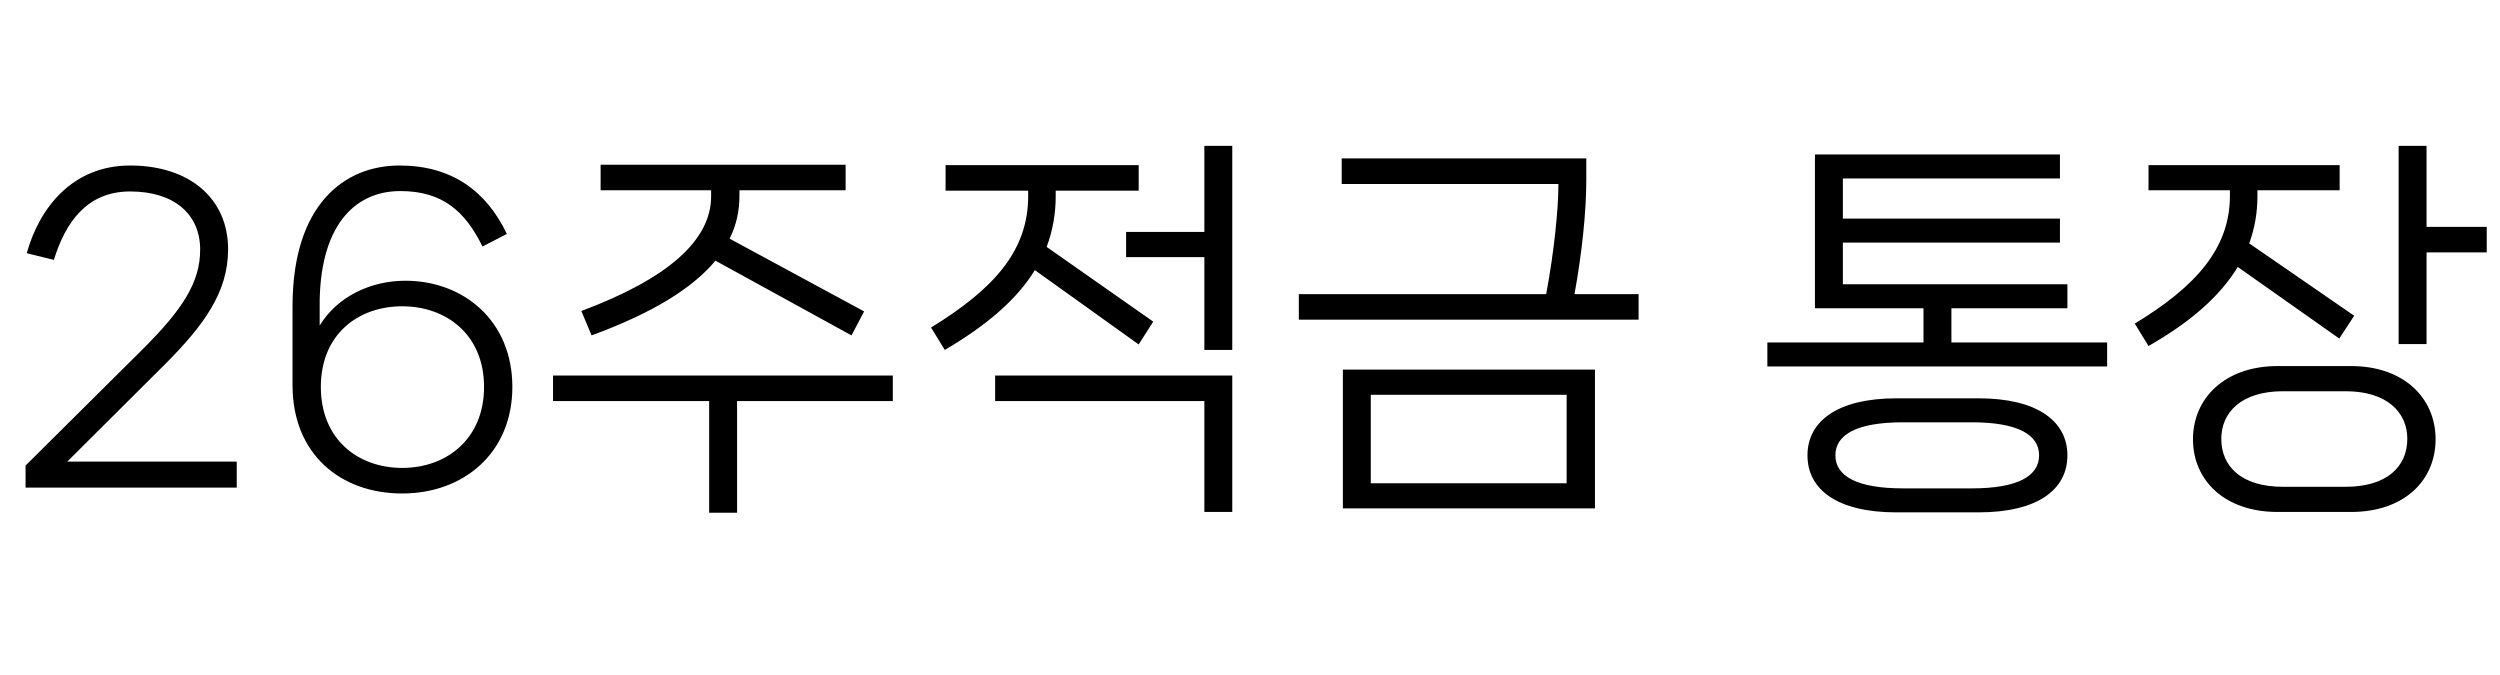
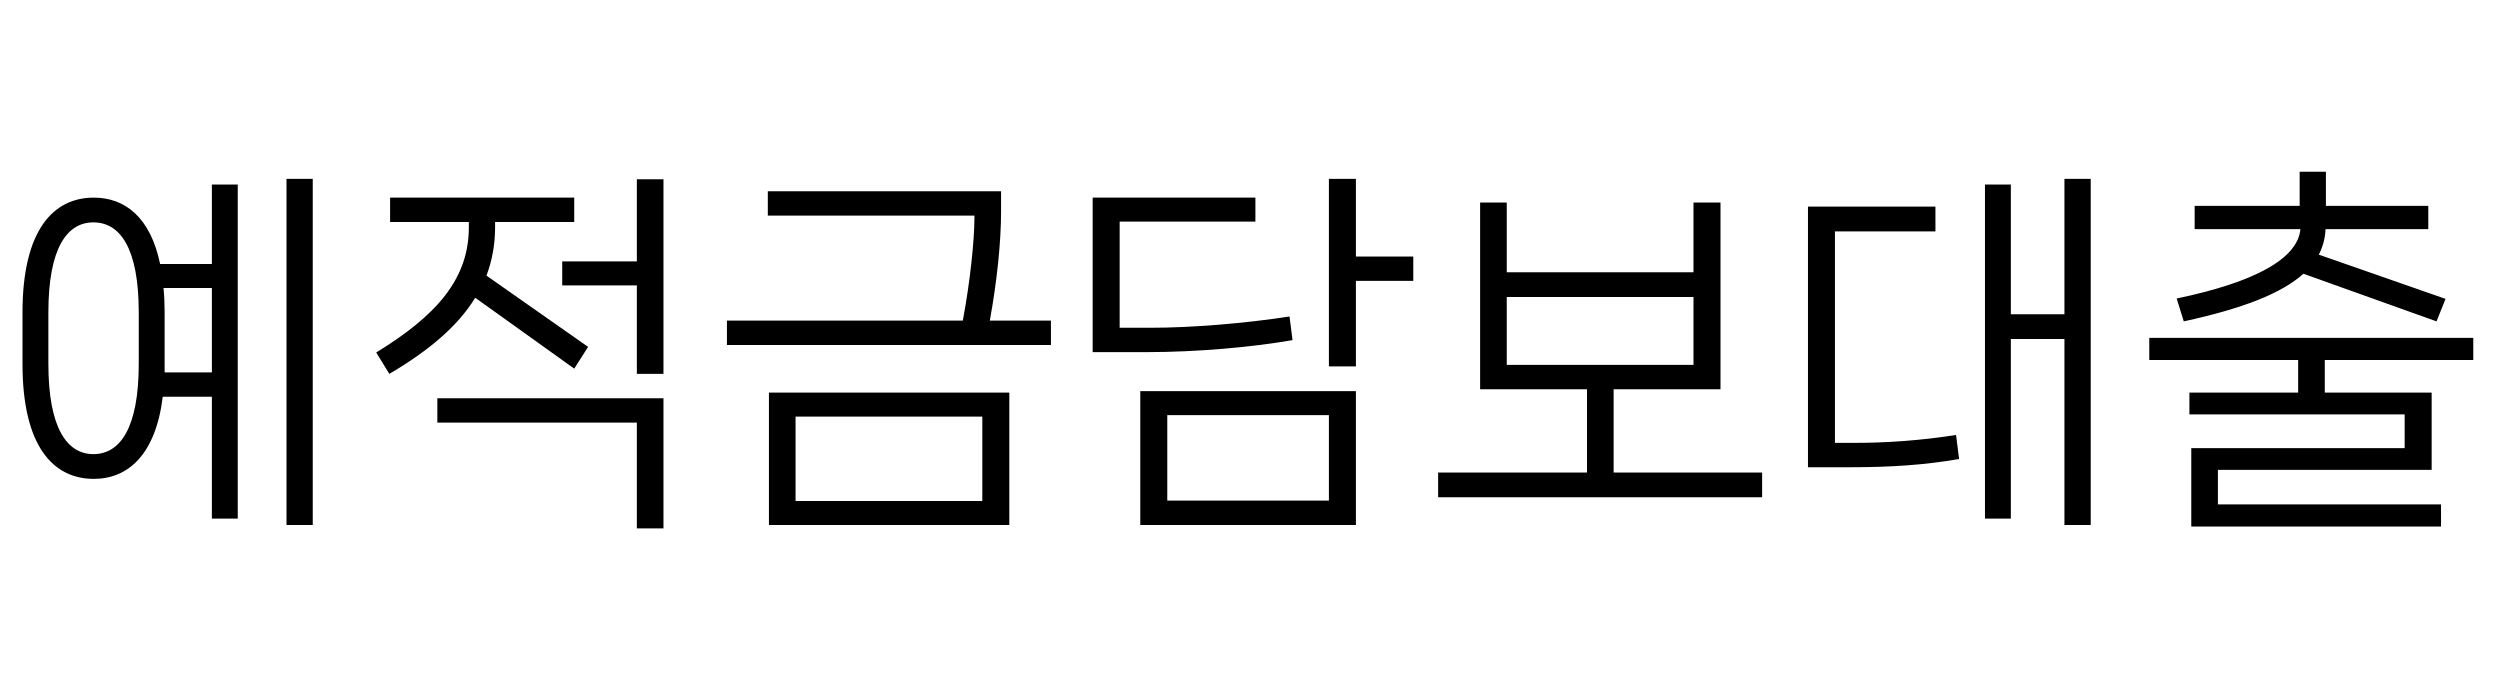
- <svg xmlns="http://www.w3.org/2000/svg" width="89" height="24" viewBox="0 0 89 24" fill="none">
-   <path d="M8.428 17.358V16.434H2.394L5.838 13.004C7.252 11.59 8.12 10.414 8.12 8.874C8.12 7.054 6.734 5.892 4.634 5.892C2.576 5.892 1.4 7.404 0.952 9.014L1.918 9.252C2.324 7.936 3.08 6.816 4.634 6.816C6.188 6.816 7.126 7.614 7.126 8.888C7.126 10.064 6.482 11.03 5.096 12.416L0.91 16.574V17.358H8.428ZM14.432 9.994C13.2 9.994 12.01 10.554 11.38 11.59V10.946C11.352 8.076 12.598 6.802 14.25 6.802C15.748 6.802 16.56 7.516 17.176 8.776L18.044 8.328C17.302 6.774 16.056 5.892 14.222 5.892C12.262 5.892 10.414 7.278 10.414 10.904V13.718C10.414 16.154 12.108 17.568 14.32 17.568C16.49 17.568 18.24 16.14 18.24 13.774C18.24 11.408 16.49 9.994 14.432 9.994ZM14.32 16.658C12.738 16.658 11.422 15.636 11.422 13.774C11.422 11.912 12.738 10.904 14.32 10.904C15.888 10.904 17.232 11.912 17.232 13.774C17.232 15.636 15.888 16.658 14.32 16.658ZM21.06 11.94C23.202 11.156 24.644 10.274 25.47 9.28L30.314 11.94L30.762 11.086L25.974 8.496C26.212 8.02 26.324 7.516 26.324 6.984V6.774H30.104V5.864H21.382V6.774H25.316V6.984C25.316 8.566 23.762 9.924 20.696 11.072L21.06 11.94ZM19.688 13.368V14.278H25.246V18.254H26.24V14.278H31.784V13.368H19.688ZM42.875 8.258H40.089V9.154H42.875V12.458H43.869V5.192H42.875V8.258ZM40.537 12.262L41.055 11.45L37.261 8.79C37.471 8.23 37.583 7.628 37.583 6.984V6.788H40.537V5.878H33.663V6.788H36.603V6.984C36.603 8.944 35.357 10.302 33.145 11.66L33.635 12.458C35.133 11.576 36.197 10.666 36.841 9.616L40.537 12.262ZM42.875 14.278V18.226H43.869V13.368H35.427V14.278H42.875ZM56.052 10.47C56.318 9.014 56.472 7.53 56.472 6.41V5.64H47.764V6.55H55.478V6.62C55.478 7.432 55.324 8.986 55.044 10.47H46.238V11.38H58.334V10.47H56.052ZM56.78 18.1V13.158H47.806V18.1H56.78ZM55.772 14.054V17.204H48.8V14.054H55.772ZM69.47 10.974H73.6V10.12H65.606V8.636H73.334V7.782H65.606V6.354H73.334V5.5H64.612V10.974H68.476V12.192H62.918V13.046H75.014V12.192H69.47V10.974ZM67.51 14.18C65.424 14.18 64.346 14.992 64.346 16.21C64.346 17.442 65.424 18.24 67.51 18.24H70.436C72.522 18.24 73.6 17.442 73.6 16.21C73.6 14.992 72.522 14.18 70.436 14.18H67.51ZM67.748 17.386C66.11 17.386 65.34 16.952 65.34 16.21C65.34 15.468 66.11 15.034 67.748 15.034H70.198C71.822 15.034 72.592 15.468 72.592 16.21C72.592 16.952 71.822 17.386 70.198 17.386H67.748ZM86.385 5.192H85.391V12.248H86.385V8.986H88.528V8.076H86.385V5.192ZM83.278 12.052L83.809 11.24L80.072 8.664C80.267 8.132 80.365 7.572 80.365 6.97V6.774H83.291V5.878H76.487V6.774H79.385V6.97C79.385 8.846 78.168 10.204 75.998 11.52L76.487 12.318C77.986 11.464 79.035 10.54 79.665 9.504L83.278 12.052ZM81.079 13.032C79.204 13.032 78.07 14.18 78.07 15.636C78.07 17.106 79.204 18.226 81.079 18.226H83.698C85.588 18.226 86.707 17.106 86.707 15.636C86.707 14.18 85.588 13.032 83.698 13.032H81.079ZM81.275 17.33C79.791 17.33 79.078 16.602 79.078 15.622C79.078 14.684 79.791 13.928 81.275 13.928H83.501C84.986 13.928 85.7 14.684 85.7 15.622C85.7 16.602 84.986 17.33 83.501 17.33H81.275Z" fill="black" />
+ <svg xmlns="http://www.w3.org/2000/svg" width="80" height="22" viewBox="0 0 80 22" fill="none">
+   <path d="M9.168 16.8H10.008V5.724H9.168V16.8ZM5.124 8.448C4.812 6.948 3.996 6.324 3 6.324C1.704 6.324 0.72 7.368 0.72 9.996V11.652C0.72 14.28 1.704 15.324 3 15.324C4.092 15.324 4.98 14.556 5.208 12.696H6.78V16.596H7.608V5.904H6.78V8.448H5.124ZM4.44 11.64C4.44 13.704 3.84 14.532 2.988 14.532C2.148 14.532 1.548 13.704 1.548 11.64V9.996C1.548 7.932 2.148 7.116 2.988 7.116C3.84 7.116 4.44 7.932 4.44 9.996V11.64ZM5.268 11.916V11.652V9.996C5.268 9.72 5.256 9.456 5.232 9.216H6.78V11.916H5.268ZM20.379 8.364H17.991V9.132H20.379V11.964H21.231V5.736H20.379V8.364ZM18.375 11.796L18.819 11.1L15.567 8.82C15.747 8.34 15.843 7.824 15.843 7.272V7.104H18.375V6.324H12.483V7.104H15.003V7.272C15.003 8.952 13.935 10.116 12.039 11.28L12.459 11.964C13.743 11.208 14.655 10.428 15.207 9.528L18.375 11.796ZM20.379 13.524V16.908H21.231V12.744H13.995V13.524H20.379ZM31.674 10.26C31.902 9.012 32.034 7.74 32.034 6.78V6.12H24.57V6.9H31.182V6.96C31.182 7.656 31.05 8.988 30.81 10.26H23.262V11.04H33.63V10.26H31.674ZM32.298 16.8V12.564H24.606V16.8H32.298ZM31.434 13.332V16.032H25.458V13.332H31.434ZM43.389 8.208V5.724H42.525V11.724H43.389V8.988H45.225V8.208H43.389ZM41.265 10.128C39.861 10.344 38.157 10.488 36.837 10.488H35.829V7.092H40.173V6.324H34.965V11.268H36.693C38.289 11.268 40.053 11.112 41.361 10.884L41.265 10.128ZM43.389 16.8V12.516H36.489V16.8H43.389ZM42.525 13.284V16.02H37.353V13.284H42.525ZM51.636 12.456H55.056V6.48H54.192V8.712H48.216V6.48H47.364V12.456H50.784V15.12H46.02V15.912H56.388V15.12H51.636V12.456ZM54.192 9.504V11.676H48.216V9.504H54.192ZM66.062 10.056H64.347V5.904H63.519V16.596H64.347V10.848H66.062V16.8H66.903V5.724H66.062V10.056ZM58.718 14.172V7.404H61.934V6.612H57.855V14.952H59.175C60.507 14.952 61.587 14.88 62.691 14.688L62.594 13.92C61.419 14.1 60.374 14.172 59.306 14.172H58.718ZM69.881 10.284C71.753 9.876 73.001 9.396 73.709 8.76L77.969 10.284L78.257 9.564L74.201 8.148C74.333 7.896 74.405 7.62 74.417 7.332H77.705V6.588H74.429V5.496H73.589V6.588H70.229V7.332H73.613C73.529 8.268 72.185 9.024 69.653 9.552L69.881 10.284ZM79.145 10.812H68.777V11.52H73.541V12.564H70.061V13.26H76.949V14.34H70.121V16.848H78.113V16.14H70.973V15.036H77.813V12.564H74.393V11.52H79.145V10.812Z" fill="black" />
</svg>
